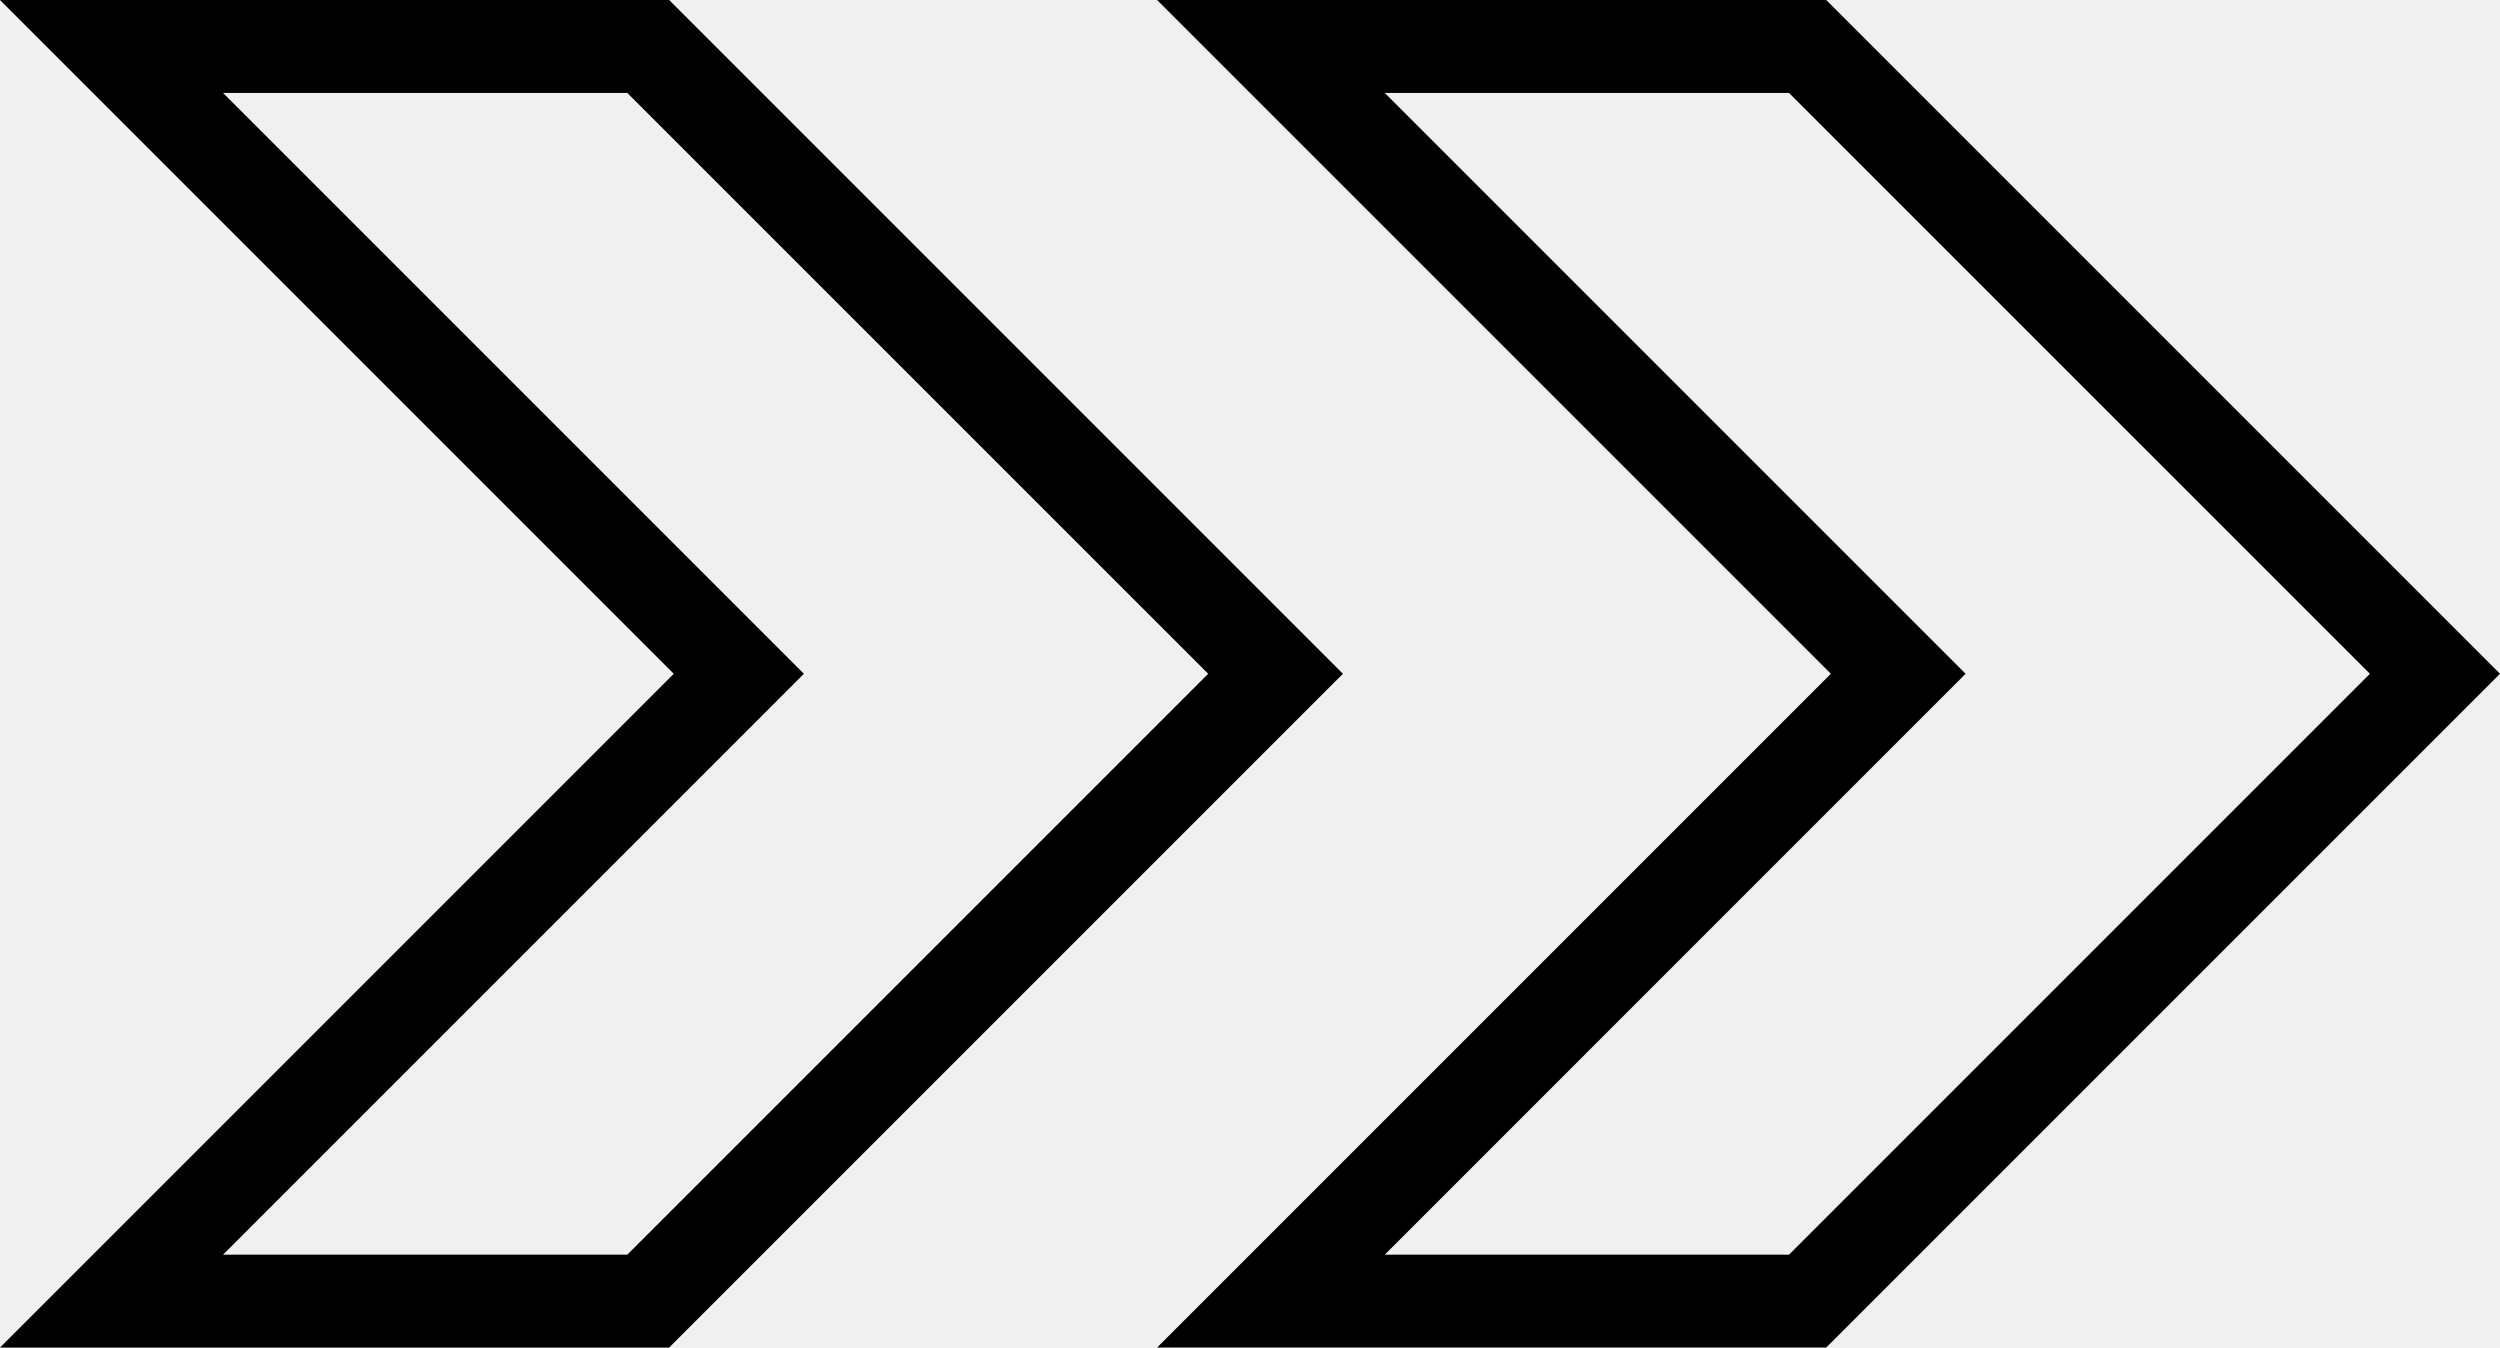
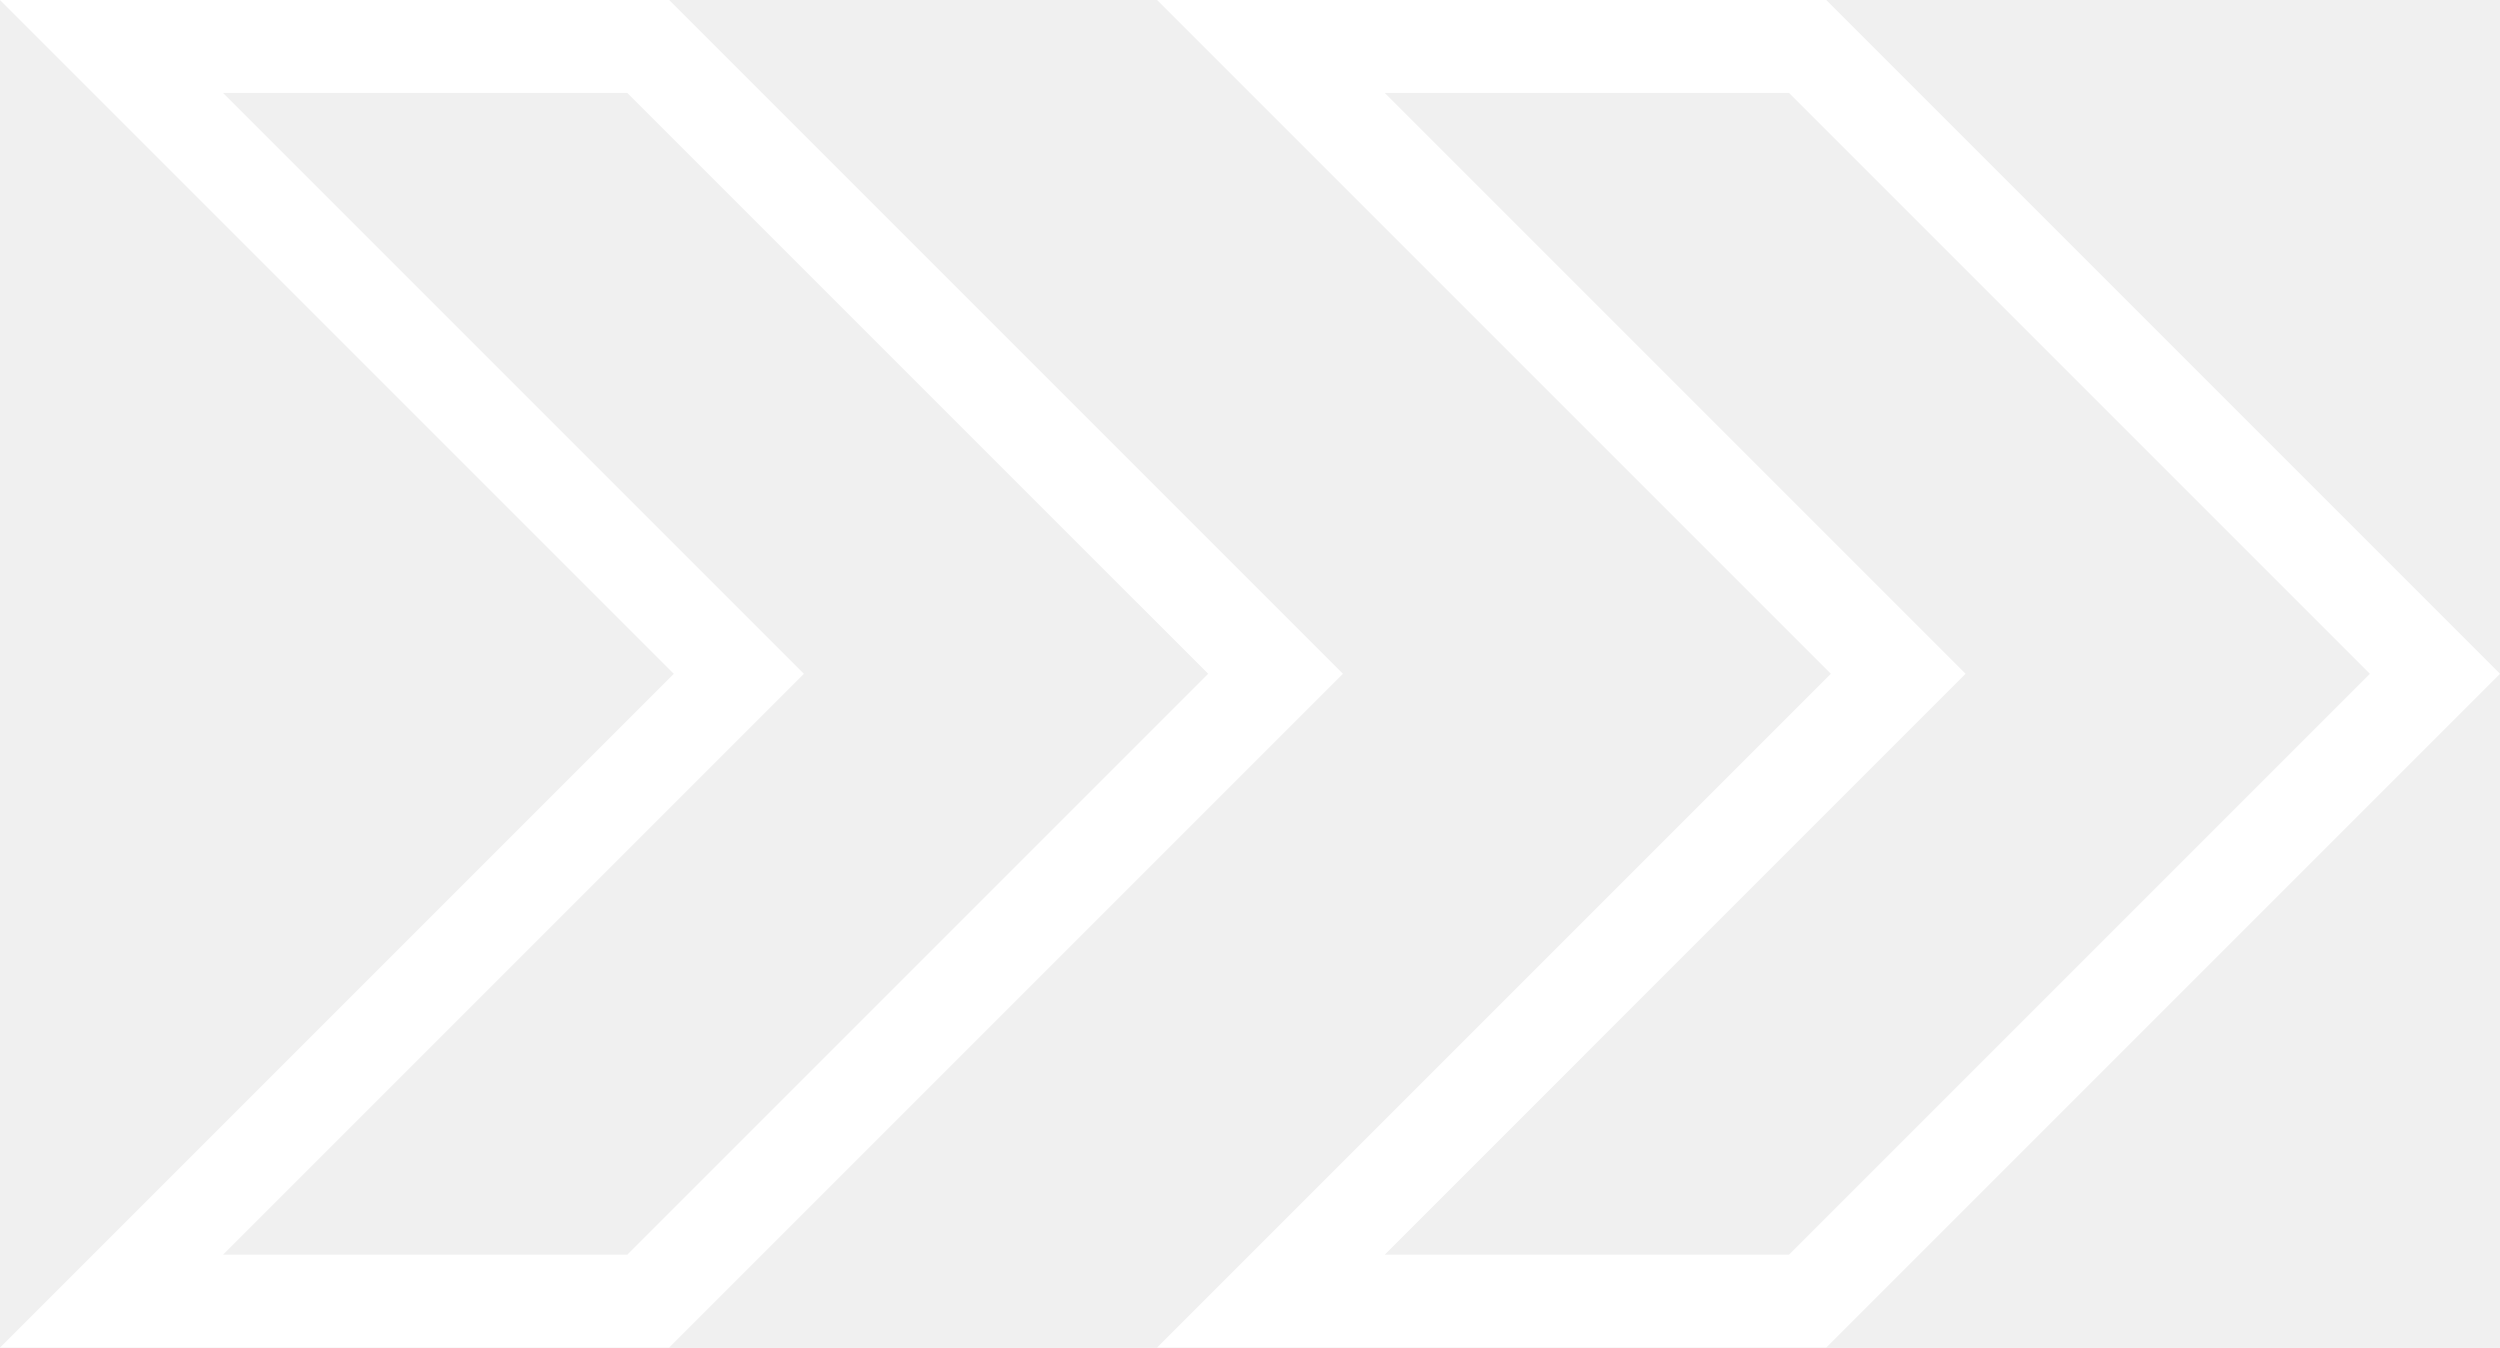
<svg xmlns="http://www.w3.org/2000/svg" width="301.281pt" height="162.4pt" version="1.1" viewBox="0 0 301.281 162.4" id="svg4030">
  <defs id="defs3942" />
  <g id="g4028" transform="translate(-199.359,-198.8)">
-     <path d="m 338.8,198.8 81.199,81.199 -81.199,81.199 h 80.641 L 500.64,279.999 419.441,198.8 Z M 414.96,350 h -48.719 l 69.996,-70 -70,-70 h 48.719 l 70.004,70 z" id="path3944" />
-     <path d="M 280,361.2 361.199,280.001 280,198.802 h -80.641 l 81.199,81.199 -81.199,81.199 z M 226.238,210 h 48.719 l 70.004,70 -70,70 h -48.719 l 69.996,-70 z" id="path3946" />
+     <path d="m 338.8,198.8 81.199,81.199 -81.199,81.199 h 80.641 L 500.64,279.999 419.441,198.8 Z M 414.96,350 h -48.719 l 69.996,-70 -70,-70 h 48.719 l 70.004,70 z" id="path3944" style="fill:#ffffff" />
+     <path d="M 280,361.2 361.199,280.001 280,198.802 h -80.641 l 81.199,81.199 -81.199,81.199 z M 226.238,210 h 48.719 l 70.004,70 -70,70 h -48.719 l 69.996,-70 z" id="path3946" style="fill:#ffffff" />
  </g>
</svg>
